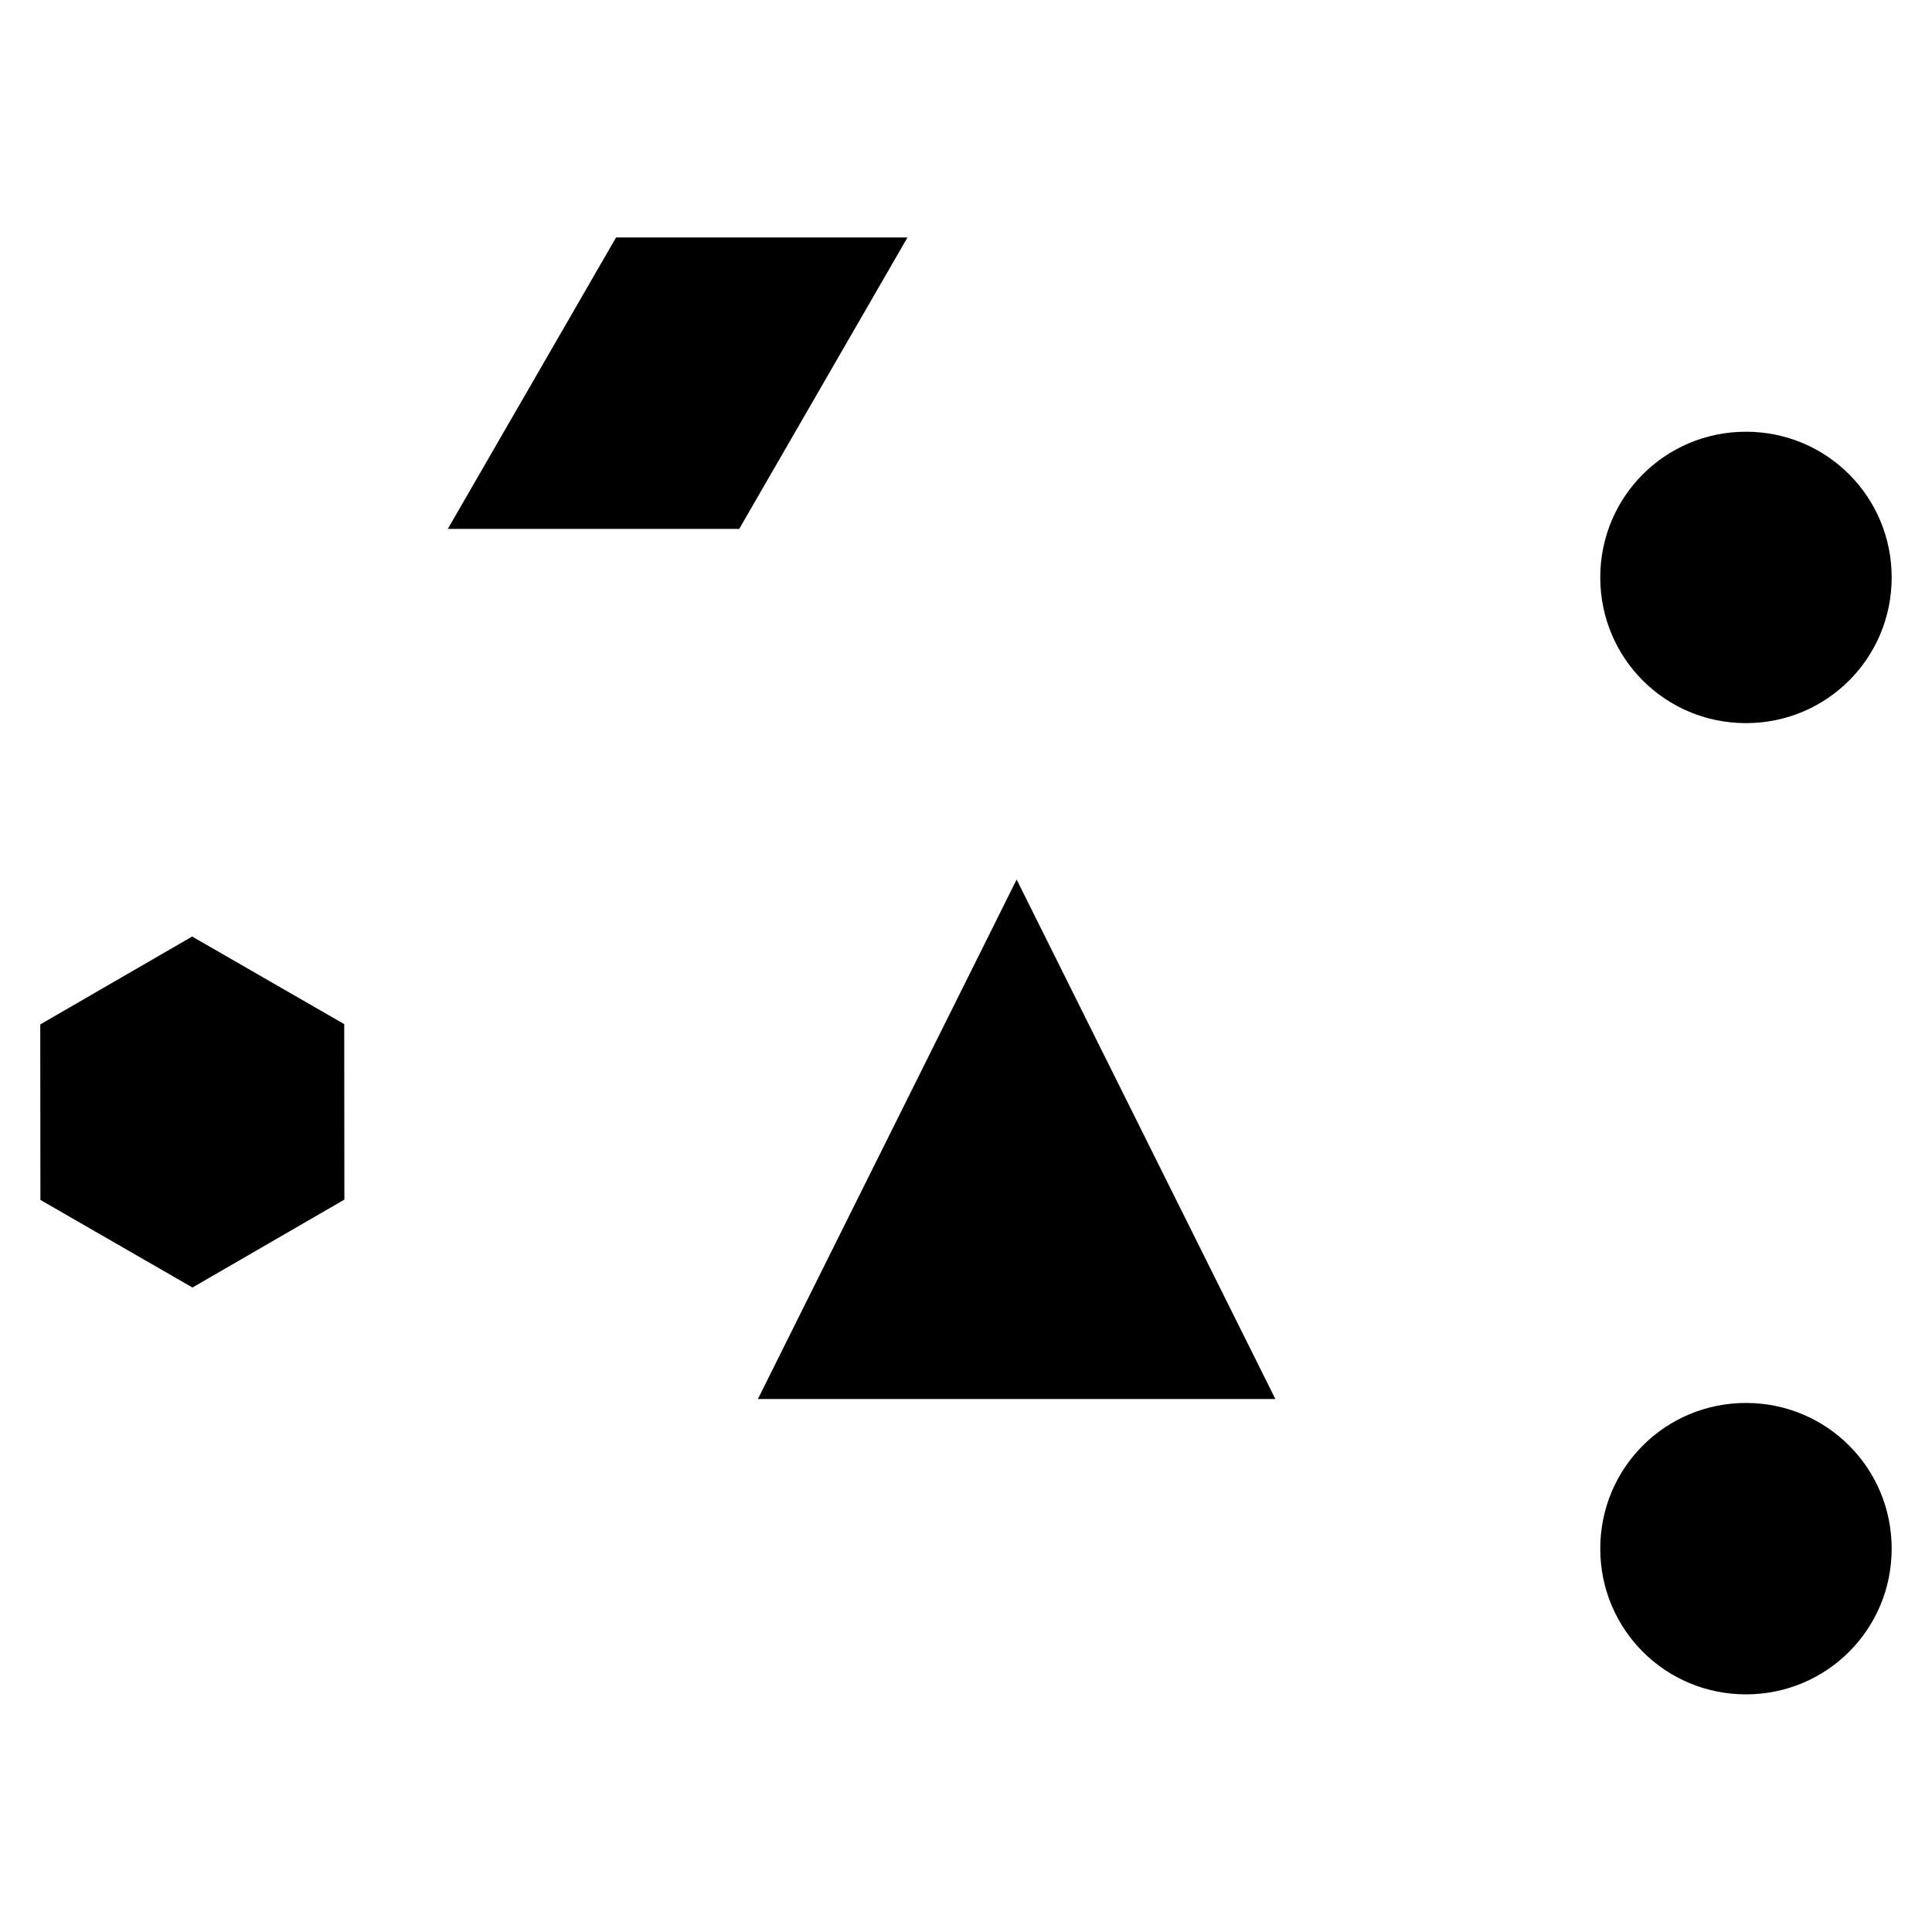
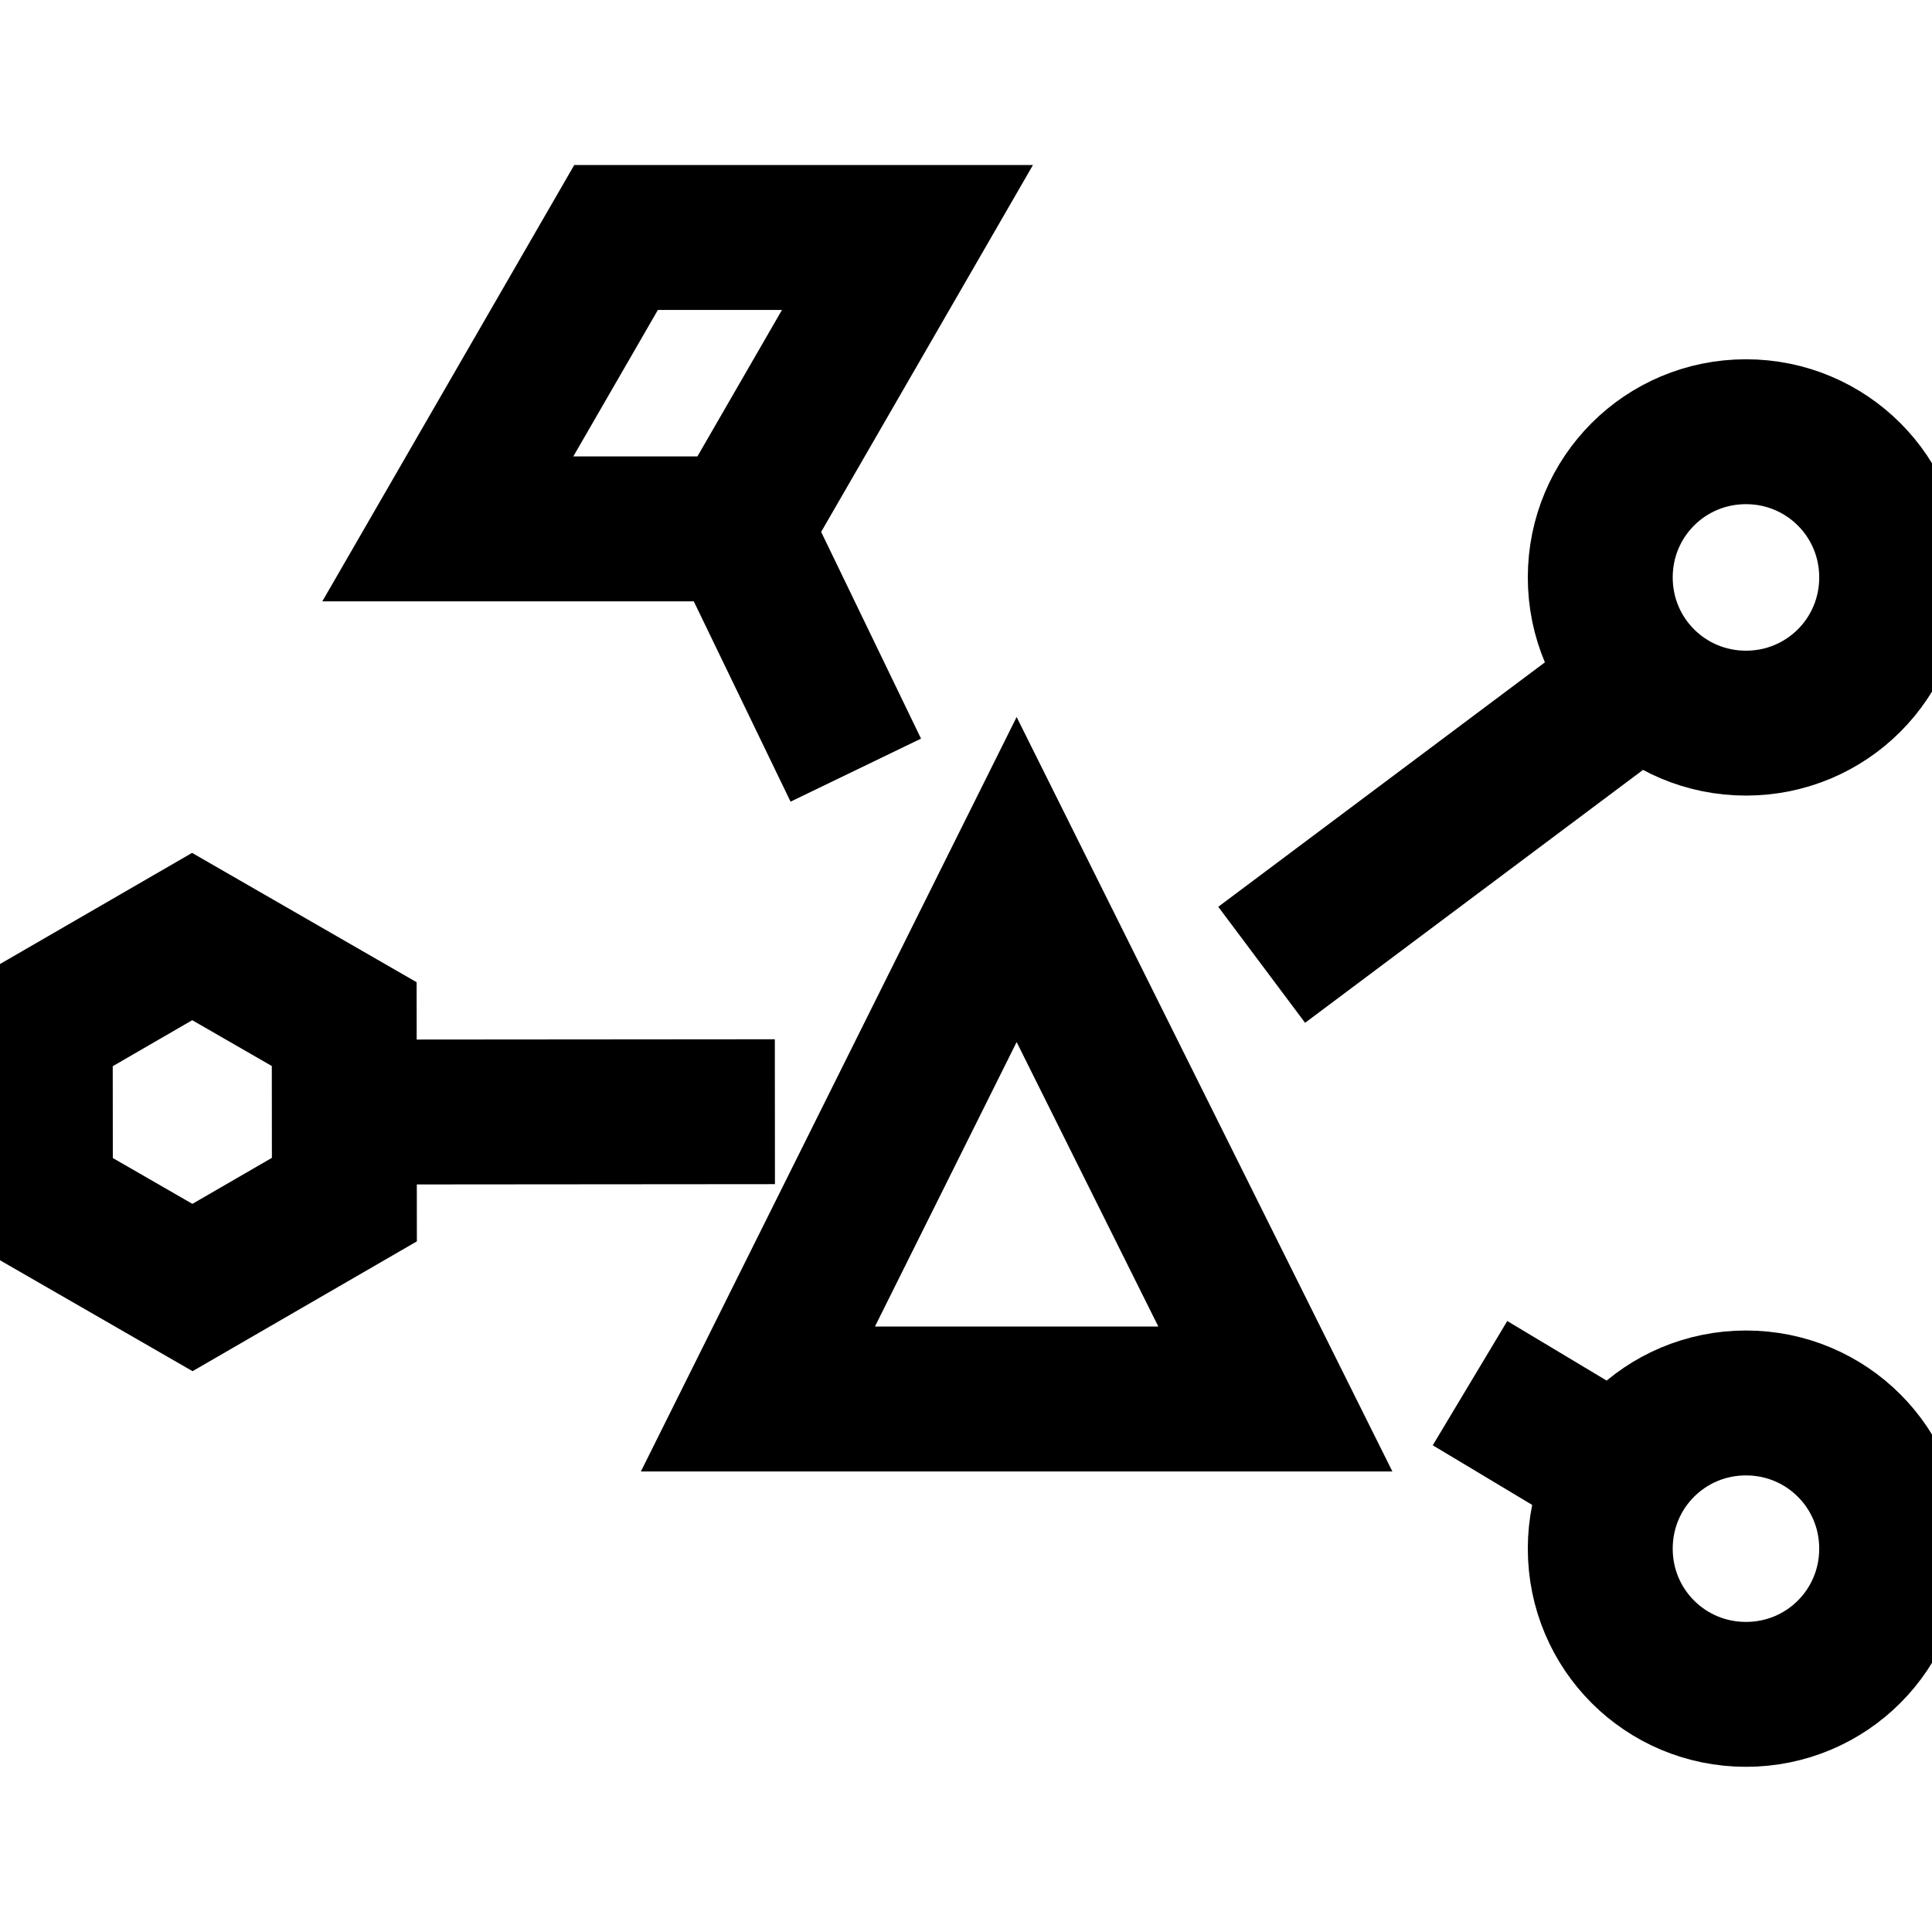
<svg xmlns="http://www.w3.org/2000/svg" aria-hidden="true" height="1em" preserveAspectRatio="xMidYMid meet" role="img" viewBox="0 0 24 19.1" width="1em">
-   <path d="m 12.629,8.476 3.214,6.453 H 9.415 Z m 5.632,6.256 1.536,0.921 m 1.892,-0.675 c 1.003,0 1.81,0.807 1.81,1.81 0,1.003 -0.807,1.81 -1.81,1.81 -1.003,0 -1.81,-0.807 -1.81,-1.81 0,-1.003 0.807,-1.81 1.81,-1.81 z M 9.183,4.12 10.631,7.117 M 7.653,0.5 H 11.273 L 9.183,4.12 H 5.563 Z m 8.02,9.035 4.658,-3.486 m 1.358,-3.136 c 1.003,0 1.81,0.807 1.81,1.81 0,1.003 -0.807,1.81 -1.81,1.81 -1.003,0 -1.81,-0.807 -1.81,-1.81 0,-1.003 0.807,-1.81 1.81,-1.81 z M 2.387,9.184 l -1.887,1.092 0.002,2.18 1.889,1.088 1.887,-1.092 -0.002,-2.18 z m 7.239,2.176 -4.862,0.004 z" />
+   <path d="m 12.629,8.476 3.214,6.453 H 9.415 Z m 5.632,6.256 1.536,0.921 m 1.892,-0.675 c 1.003,0 1.81,0.807 1.81,1.81 0,1.003 -0.807,1.81 -1.81,1.81 -1.003,0 -1.81,-0.807 -1.81,-1.81 0,-1.003 0.807,-1.81 1.81,-1.81 z M 9.183,4.12 10.631,7.117 M 7.653,0.5 H 11.273 L 9.183,4.12 H 5.563 Z m 8.02,9.035 4.658,-3.486 m 1.358,-3.136 c 1.003,0 1.81,0.807 1.81,1.81 0,1.003 -0.807,1.81 -1.81,1.81 -1.003,0 -1.81,-0.807 -1.81,-1.81 0,-1.003 0.807,-1.81 1.81,-1.81 z M 2.387,9.184 l -1.887,1.092 0.002,2.18 1.889,1.088 1.887,-1.092 -0.002,-2.18 z m 7.239,2.176 -4.862,0.004 z" style=" fill: none; stroke-width: 1.8; stroke: currentColor;" />
</svg>
